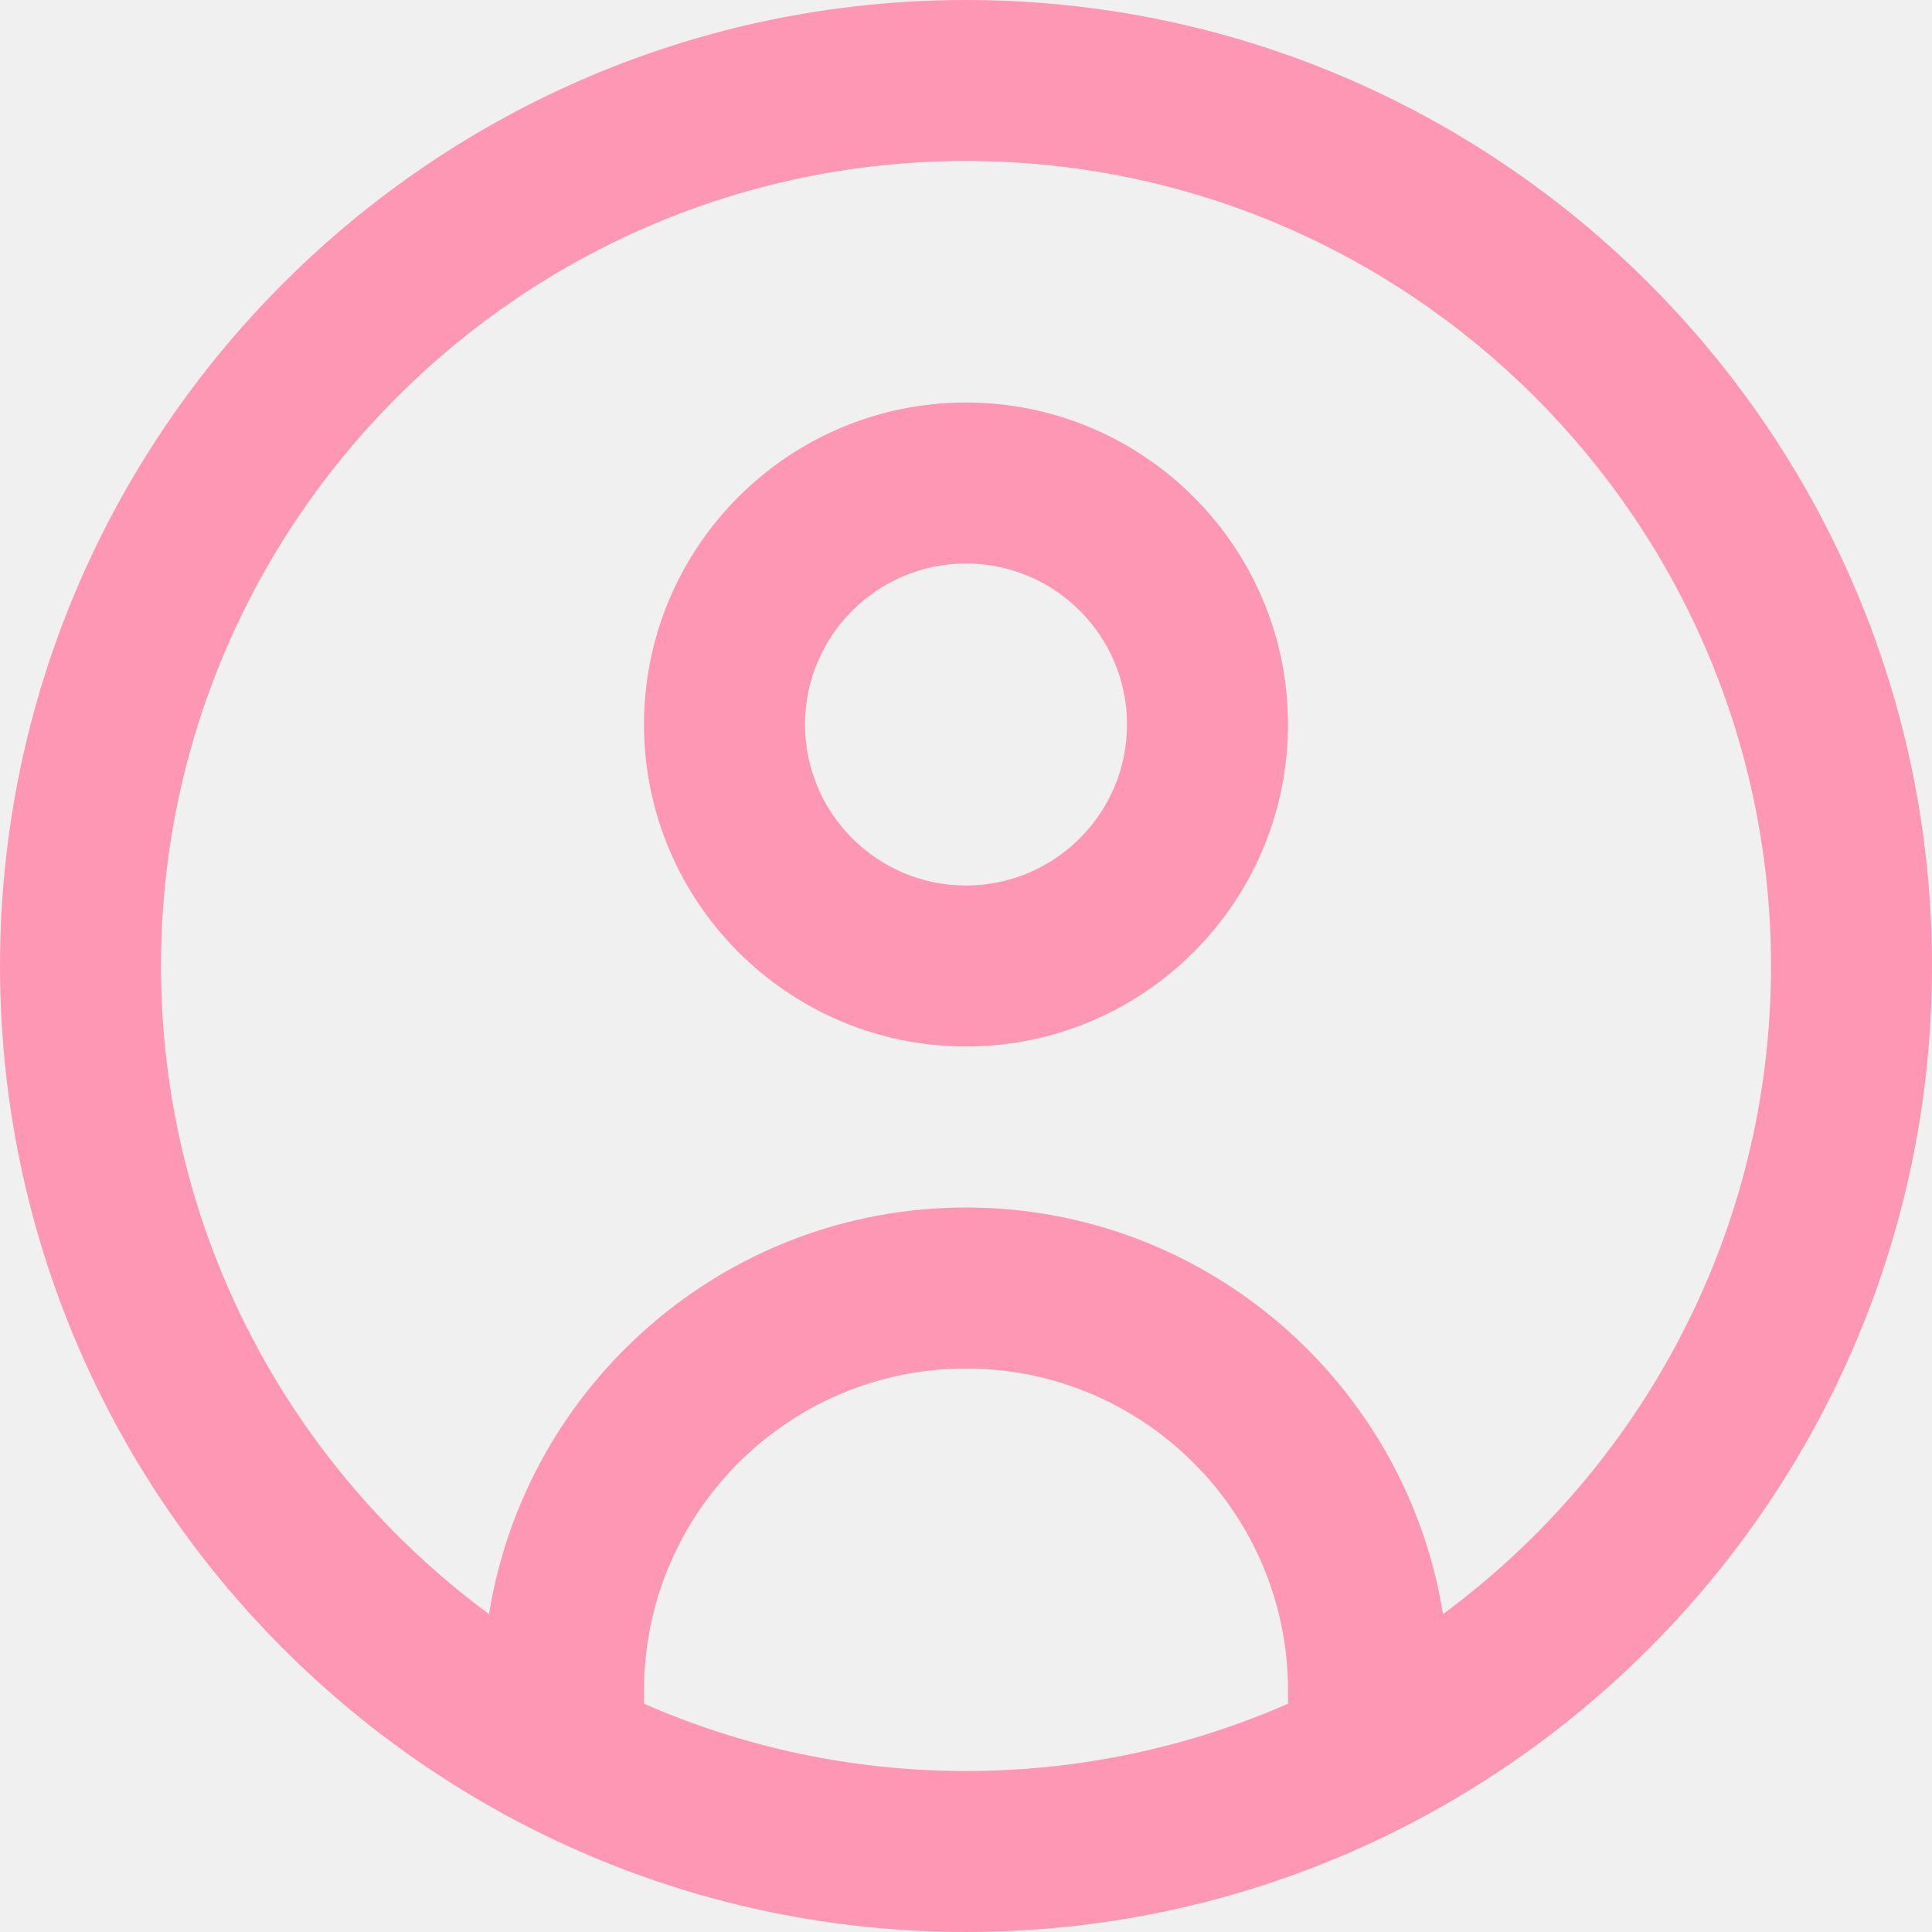
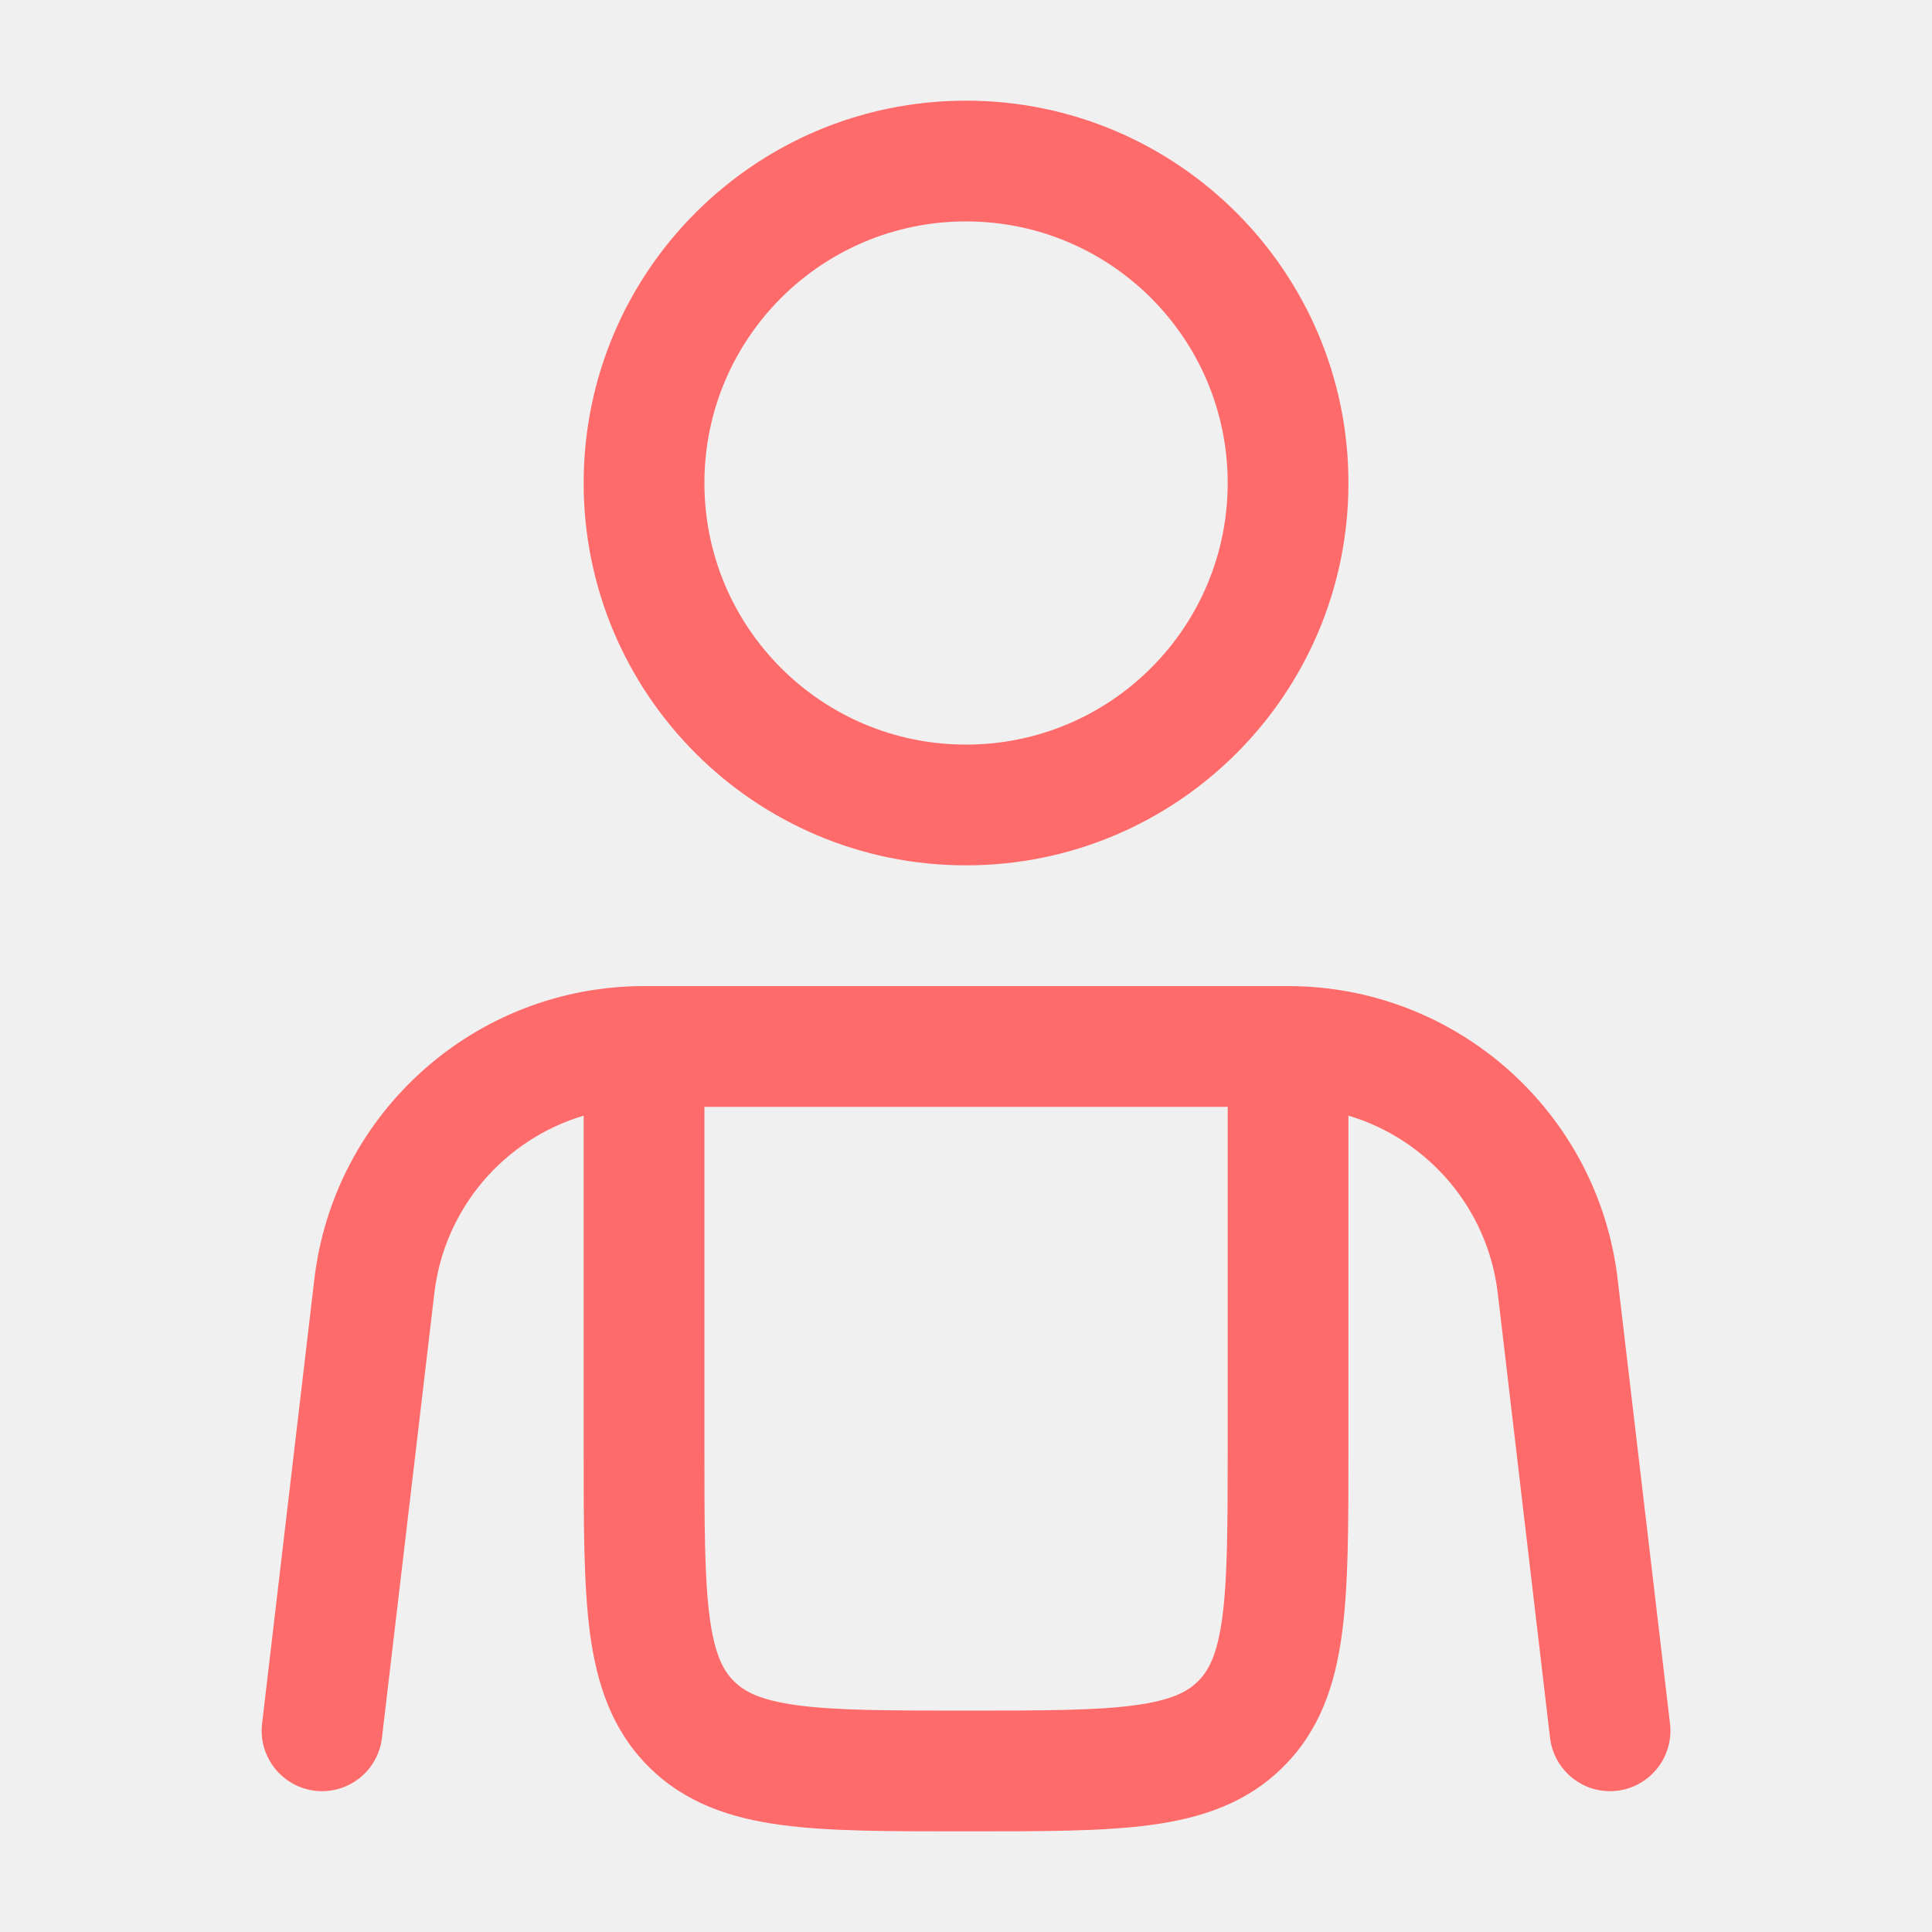
- <svg xmlns="http://www.w3.org/2000/svg" width="24" height="24" viewBox="0 0 24 24" fill="none">
-   <g clip-path="url(#clip0_0_2449)">
-     <path d="M12 0C5.383 0 0 5.383 0 12C0 18.617 5.383 24 12 24C18.617 24 24 18.617 24 12C24 5.383 18.617 0 12 0ZM8 21.164V21C8 18.794 9.794 17 12 17C14.206 17 16 18.794 16 21V21.164C14.774 21.701 13.422 22 12 22C10.578 22 9.226 21.701 8 21.164ZM17.925 20.051C17.469 17.192 14.986 15 12 15C9.014 15 6.532 17.192 6.075 20.051C3.605 18.228 2 15.298 2 12C2 6.486 6.486 2 12 2C17.514 2 22 6.486 22 12C22 15.298 20.395 18.228 17.925 20.051ZM12 5C9.794 5 8 6.794 8 9C8 11.206 9.794 13 12 13C14.206 13 16 11.206 16 9C16 6.794 14.206 5 12 5ZM12 11C10.897 11 10 10.103 10 9C10 7.897 10.897 7 12 7C13.103 7 14 7.897 14 9C14 10.103 13.103 11 12 11Z" fill="#FE97B3" />
-   </g>
-   <defs>
-     <clipPath id="clip0_0_2449">
-       <rect width="24" height="24" fill="white" />
-     </clipPath>
-   </defs>
+ <svg xmlns="http://www.w3.org/2000/svg" width="20" height="20" viewBox="0 0 20 20" fill="none">
+   <path fill-rule="evenodd" clip-rule="evenodd" d="M10 1.042C7.814 1.042 6.042 2.814 6.042 5C6.042 7.186 7.814 8.958 10 8.958C12.186 8.958 13.959 7.186 13.959 5C13.959 2.814 12.186 1.042 10 1.042ZM7.292 5C7.292 3.504 8.504 2.292 10 2.292C11.496 2.292 12.709 3.504 12.709 5C12.709 6.496 11.496 7.708 10 7.708C8.504 7.708 7.292 6.496 7.292 5Z" fill="#FF6B6B" />
+   <path fill-rule="evenodd" clip-rule="evenodd" d="M6.667 10.208C4.924 10.208 3.458 11.513 3.254 13.243L2.713 17.844C2.673 18.186 2.918 18.497 3.261 18.538C3.603 18.578 3.914 18.333 3.954 17.99L4.496 13.389C4.6 12.503 5.224 11.793 6.042 11.549L6.042 15.043C6.042 15.792 6.042 16.416 6.108 16.912C6.179 17.435 6.334 17.908 6.713 18.287C7.093 18.667 7.565 18.822 8.088 18.892C8.584 18.959 9.208 18.958 9.957 18.958H10.044C10.792 18.958 11.417 18.959 11.912 18.892C12.435 18.822 12.908 18.667 13.287 18.287C13.667 17.908 13.822 17.435 13.892 16.912C13.959 16.416 13.959 15.792 13.959 15.043L13.959 11.549C14.776 11.793 15.401 12.503 15.505 13.389L16.046 17.99C16.087 18.333 16.397 18.578 16.74 18.538C17.083 18.497 17.328 18.186 17.288 17.844L16.746 13.243C16.543 11.513 15.076 10.208 13.334 10.208H6.667ZM7.292 15V11.458H12.709V15C12.709 15.803 12.707 16.343 12.653 16.746C12.601 17.13 12.512 17.295 12.403 17.403C12.295 17.512 12.13 17.601 11.746 17.653C11.343 17.707 10.804 17.708 10 17.708C9.197 17.708 8.657 17.707 8.255 17.653C7.87 17.601 7.706 17.512 7.597 17.403C7.488 17.295 7.399 17.13 7.347 16.746C7.293 16.343 7.292 15.803 7.292 15Z" fill="#FF6B6B" />
</svg>
